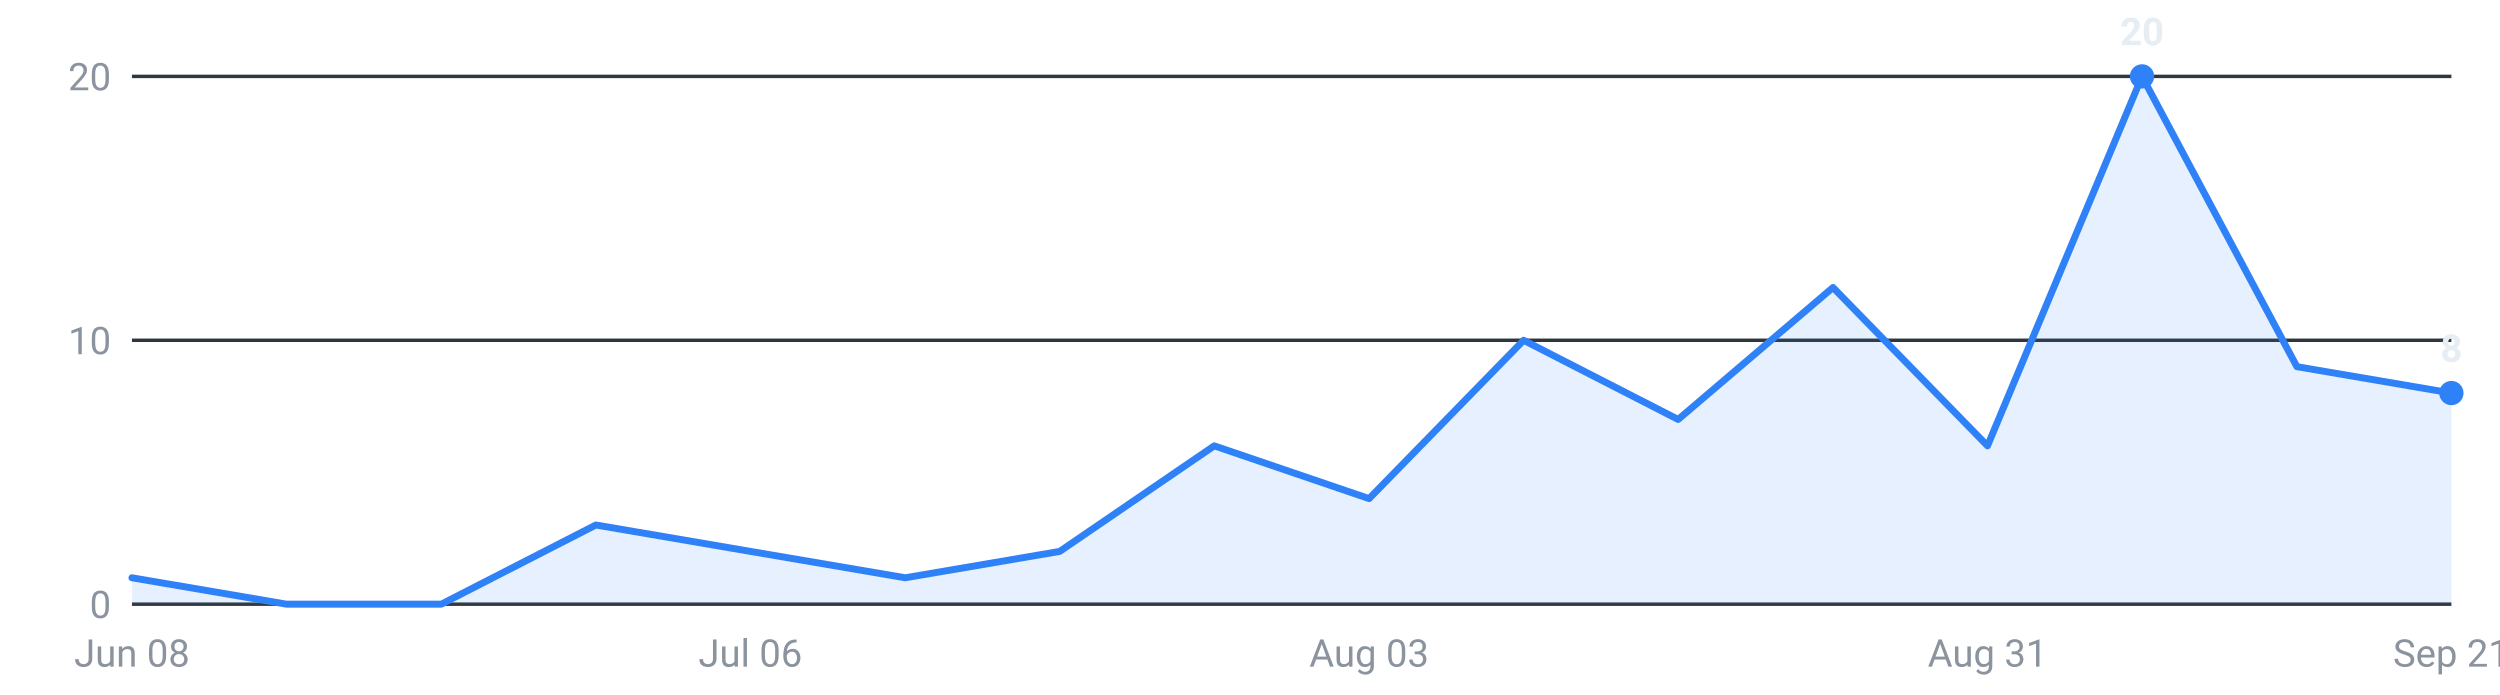
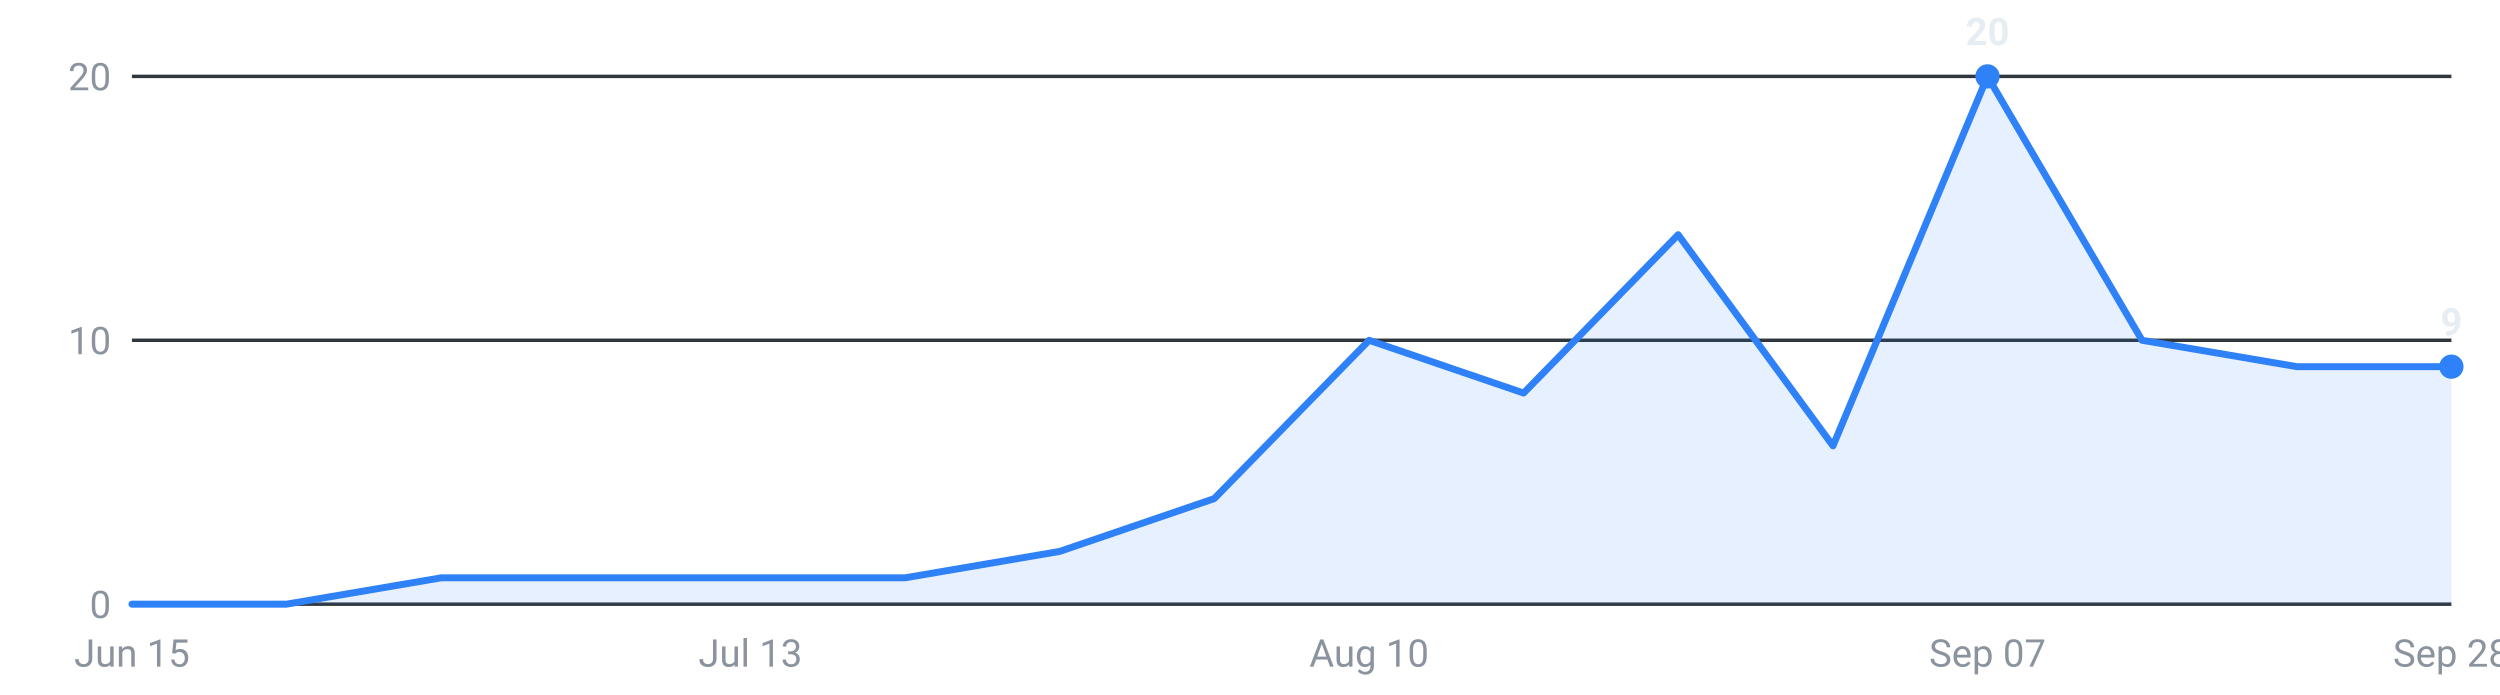
<svg xmlns="http://www.w3.org/2000/svg" viewBox="0 0 720 200" width="720" height="200" role="img" aria-label="Internships posted per week, last 16 weeks">
  <g font-family="-apple-system,Segoe UI,Roboto,sans-serif" font-size="11">
    <line x1="38" y1="174.0" x2="706" y2="174.0" stroke="#30363d" stroke-width="1" />
    <text x="32" y="178.0" text-anchor="end" fill="#8b949e">0</text>
    <line x1="38" y1="98.0" x2="706" y2="98.0" stroke="#30363d" stroke-width="1" />
    <text x="32" y="102.0" text-anchor="end" fill="#8b949e">10</text>
    <line x1="38" y1="22.0" x2="706" y2="22.0" stroke="#30363d" stroke-width="1" />
    <text x="32" y="26.0" text-anchor="end" fill="#8b949e">20</text>
-     <path d="M38.0,174 L38.0,166.4 L82.5,174.0 L127.1,174.0 L171.6,151.2 L216.1,158.8 L260.7,166.4 L305.2,158.8 L349.7,128.4 L394.3,143.6 L438.8,98.0 L483.3,120.8 L527.9,82.8 L572.4,128.4 L616.9,22.0 L661.5,105.6 L706.0,113.2 L706.0,174 Z" fill="#2f81f7" fill-opacity="0.12" />
-     <polyline points="38.0,166.4 82.5,174.0 127.1,174.0 171.6,151.2 216.1,158.8 260.7,166.4 305.2,158.8 349.7,128.4 394.3,143.6 438.8,98.0 483.3,120.8 527.9,82.8 572.4,128.4 616.9,22.0 661.5,105.6 706.0,113.2" fill="none" stroke="#2f81f7" stroke-width="2" stroke-linejoin="round" stroke-linecap="round" />
-     <circle cx="616.9" cy="22.0" r="3.5" fill="#2f81f7" />
-     <text x="616.9" y="13.0" text-anchor="middle" fill="#e6edf3" font-weight="600">20</text>
-     <circle cx="706.0" cy="113.2" r="3.5" fill="#2f81f7" />
-     <text x="706.0" y="104.2" text-anchor="middle" fill="#e6edf3" font-weight="600">8</text>
-     <text x="38.0" y="192" text-anchor="middle" fill="#8b949e">Jun 08</text>
-     <text x="216.1" y="192" text-anchor="middle" fill="#8b949e">Jul 06</text>
-     <text x="394.3" y="192" text-anchor="middle" fill="#8b949e">Aug 03</text>
-     <text x="572.4" y="192" text-anchor="middle" fill="#8b949e">Aug 31</text>
-     <text x="706.0" y="192" text-anchor="middle" fill="#8b949e">Sep 21</text>
+     <path d="M38.0,174 L38.0,174.0 L82.5,174.0 L127.1,166.4 L171.6,166.4 L216.1,166.4 L260.7,166.4 L305.2,158.8 L349.7,143.6 L394.3,98.0 L438.8,113.2 L483.3,67.6 L527.9,128.4 L572.4,22.0 L616.9,98.0 L661.5,105.6 L706.0,105.6 L706.0,174 Z" fill="#2f81f7" fill-opacity="0.12" />
+     <polyline points="38.0,174.0 82.5,174.0 127.1,166.4 171.6,166.4 216.1,166.4 260.7,166.4 305.2,158.8 349.7,143.6 394.3,98.0 438.8,113.2 483.3,67.6 527.9,128.4 572.4,22.0 616.9,98.0 661.5,105.6 706.0,105.6" fill="none" stroke="#2f81f7" stroke-width="2" stroke-linejoin="round" stroke-linecap="round" />
+     <circle cx="572.4" cy="22.0" r="3.5" fill="#2f81f7" />
+     <text x="572.4" y="13.0" text-anchor="middle" fill="#e6edf3" font-weight="600">20</text>
+     <circle cx="706.0" cy="105.6" r="3.5" fill="#2f81f7" />
+     <text x="706.0" y="96.6" text-anchor="middle" fill="#e6edf3" font-weight="600">9</text>
+     <text x="38.0" y="192" text-anchor="middle" fill="#8b949e">Jun 15</text>
+     <text x="216.1" y="192" text-anchor="middle" fill="#8b949e">Jul 13</text>
+     <text x="394.3" y="192" text-anchor="middle" fill="#8b949e">Aug 10</text>
+     <text x="572.4" y="192" text-anchor="middle" fill="#8b949e">Sep 07</text>
+     <text x="706.0" y="192" text-anchor="middle" fill="#8b949e">Sep 28</text>
  </g>
</svg>
